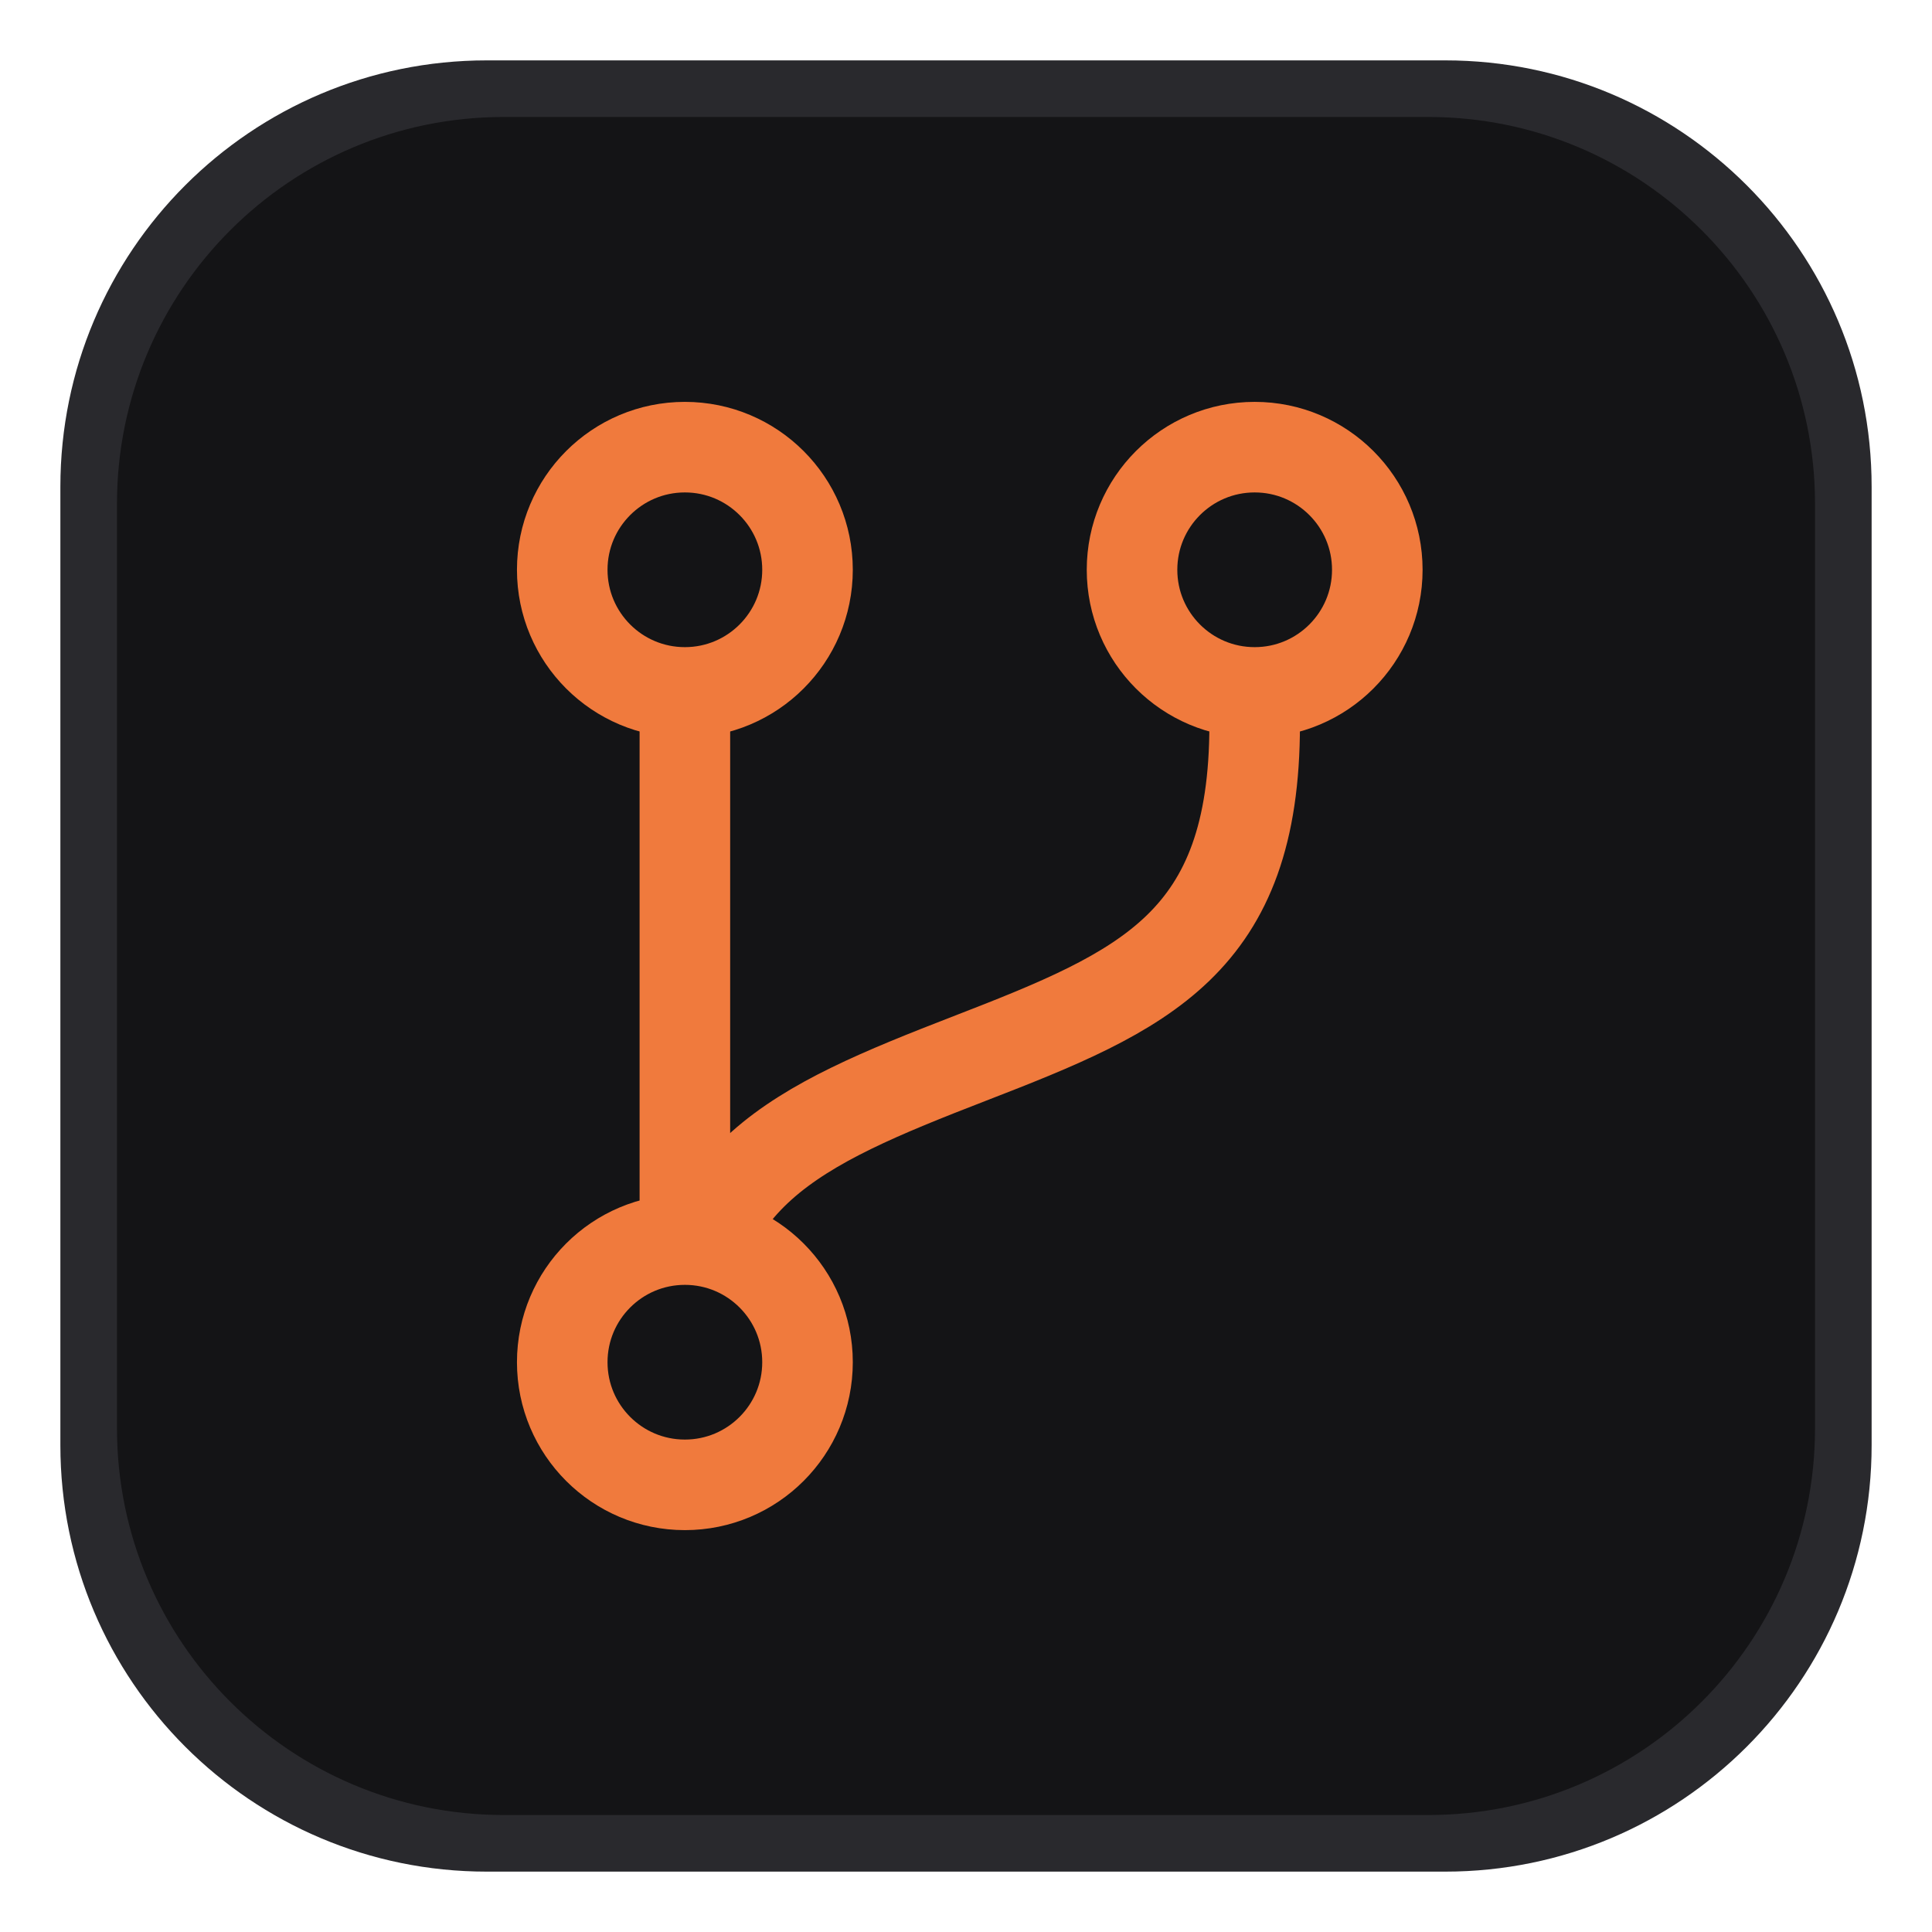
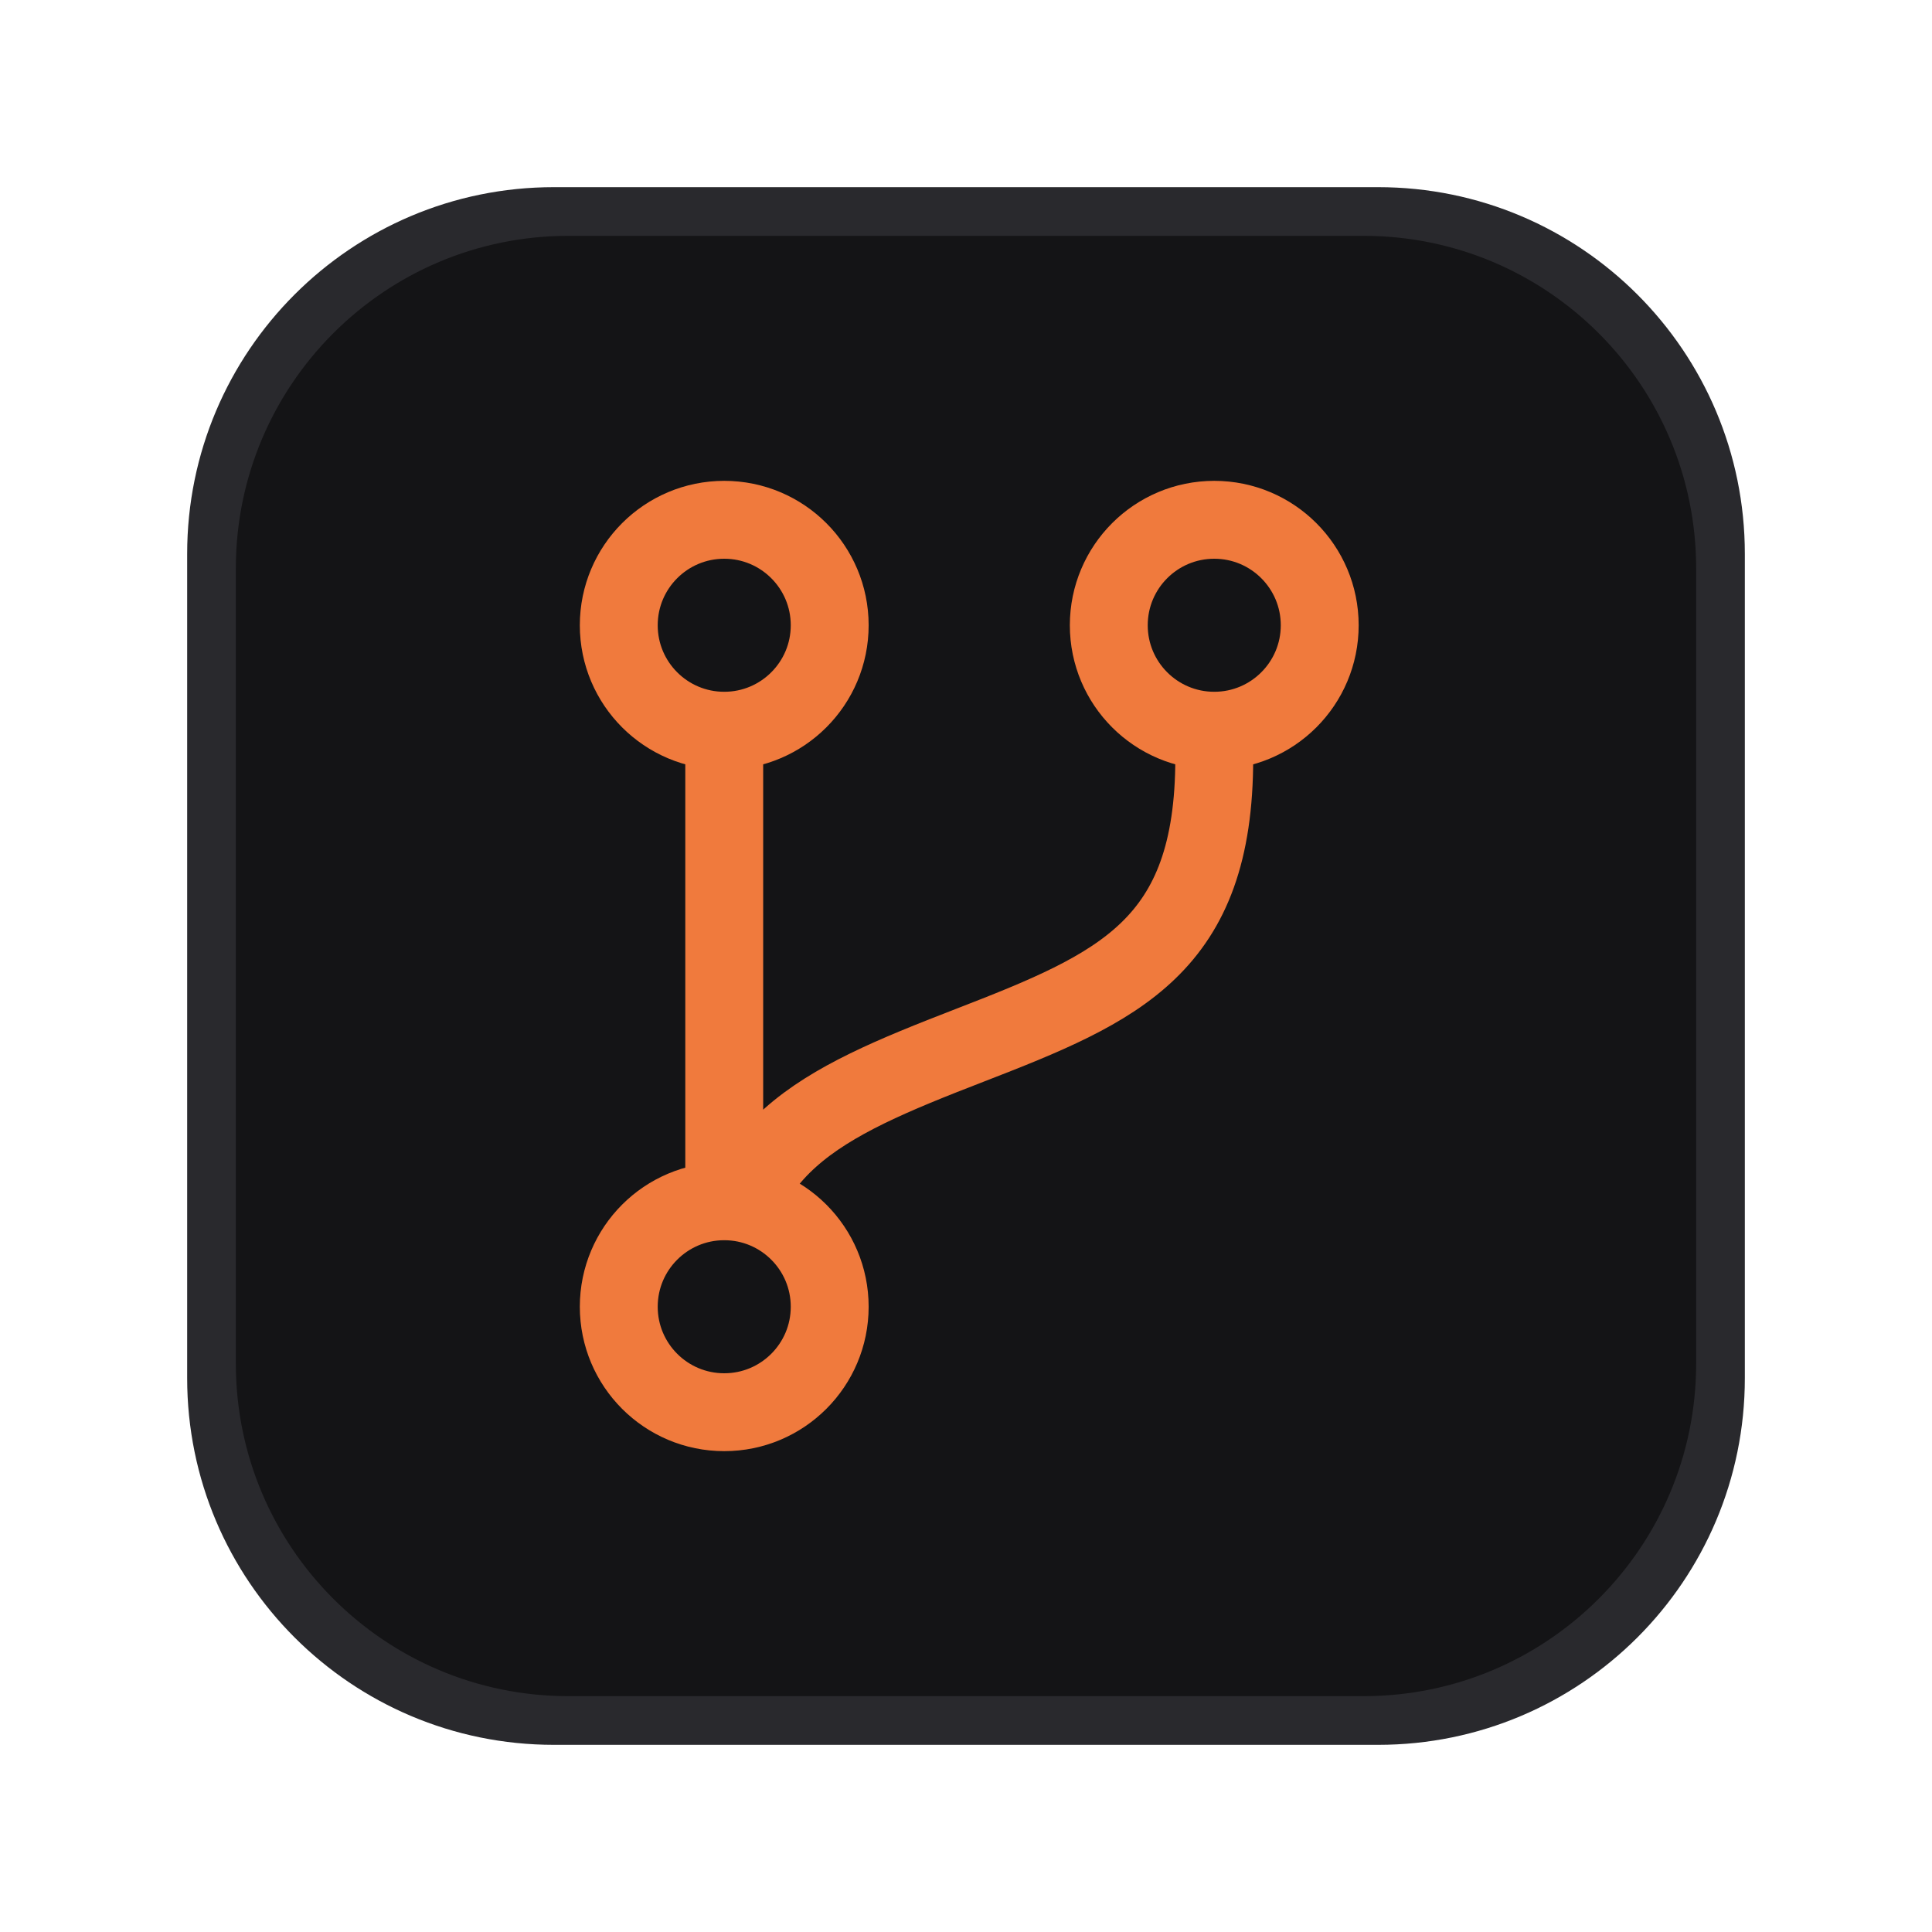
<svg xmlns="http://www.w3.org/2000/svg" width="1024" height="1024" viewBox="0 0 1024 1024">
-   <rect x="32" y="32" width="960" height="960" rx="226" fill="#29292d" />
-   <rect x="62" y="62" width="900" height="900" rx="205" fill="#141416" />
-   <g fill="none" stroke="#f07a3d" stroke-width="48" stroke-linecap="round" stroke-linejoin="round">
-     <path d="M363 302v420M665 302v82c0 116-58 141-151 177S363 623 363 722" />
-     <circle cx="363" cy="302" r="65" fill="#141416" />
-     <circle cx="665" cy="302" r="65" fill="#141416" />
-     <circle cx="363" cy="722" r="65" fill="#141416" />
+   <g transform="translate(512 512) scale(.86) translate(-512 -512)">
+     <rect x="32" y="32" width="960" height="960" rx="226" fill="#29292d" />
+     <rect x="62" y="62" width="900" height="900" rx="205" fill="#141416" />
+     <g fill="none" stroke="#f07a3d" stroke-width="48" stroke-linecap="round" stroke-linejoin="round">
+       <path d="M363 302v420M665 302v82c0 116-58 141-151 177S363 623 363 722" />
+       <circle cx="363" cy="302" r="65" fill="#141416" />
+       <circle cx="665" cy="302" r="65" fill="#141416" />
+       <circle cx="363" cy="722" r="65" fill="#141416" />
+     </g>
  </g>
</svg>
